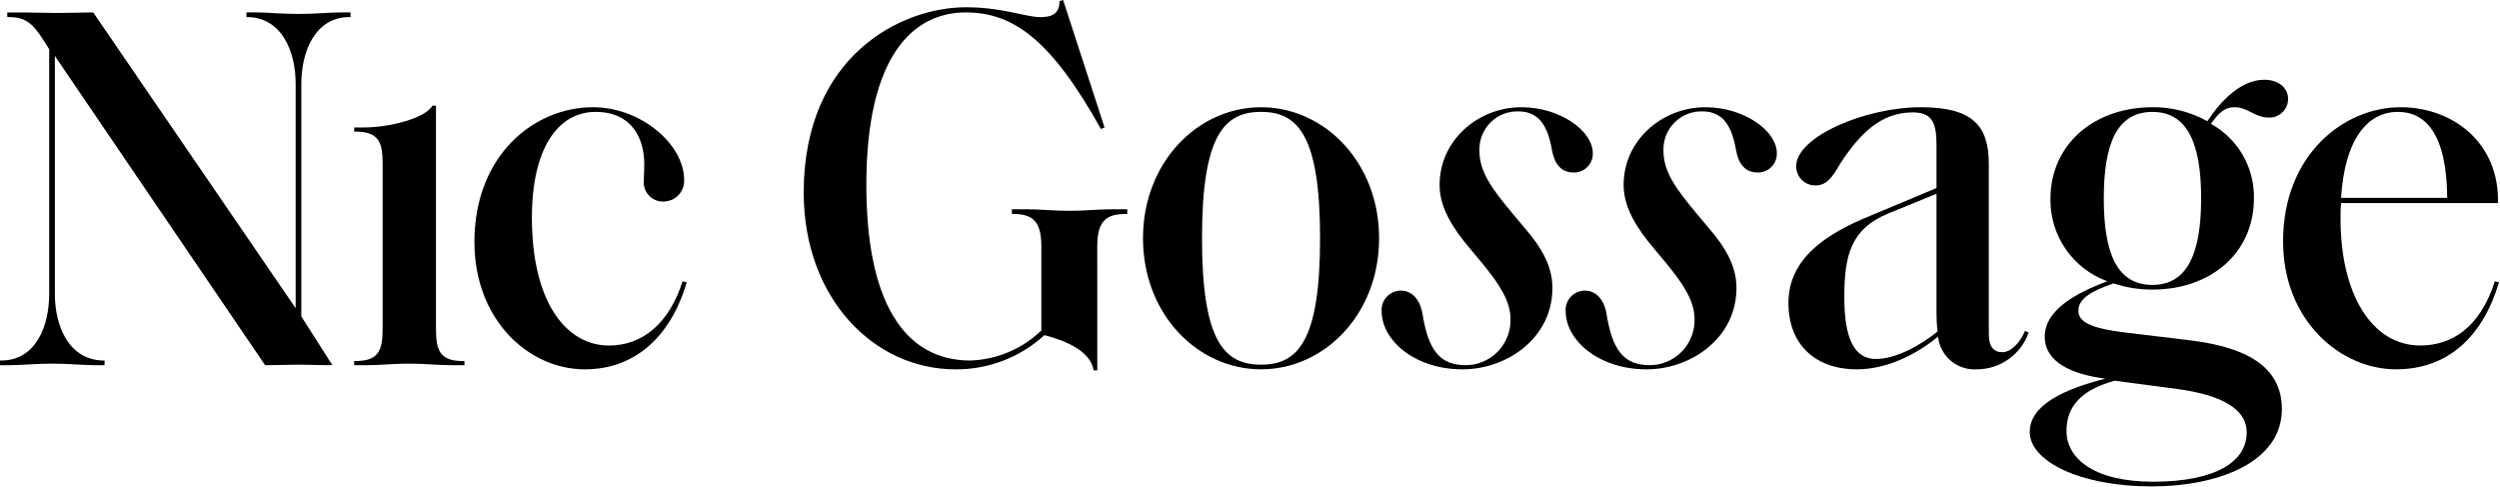
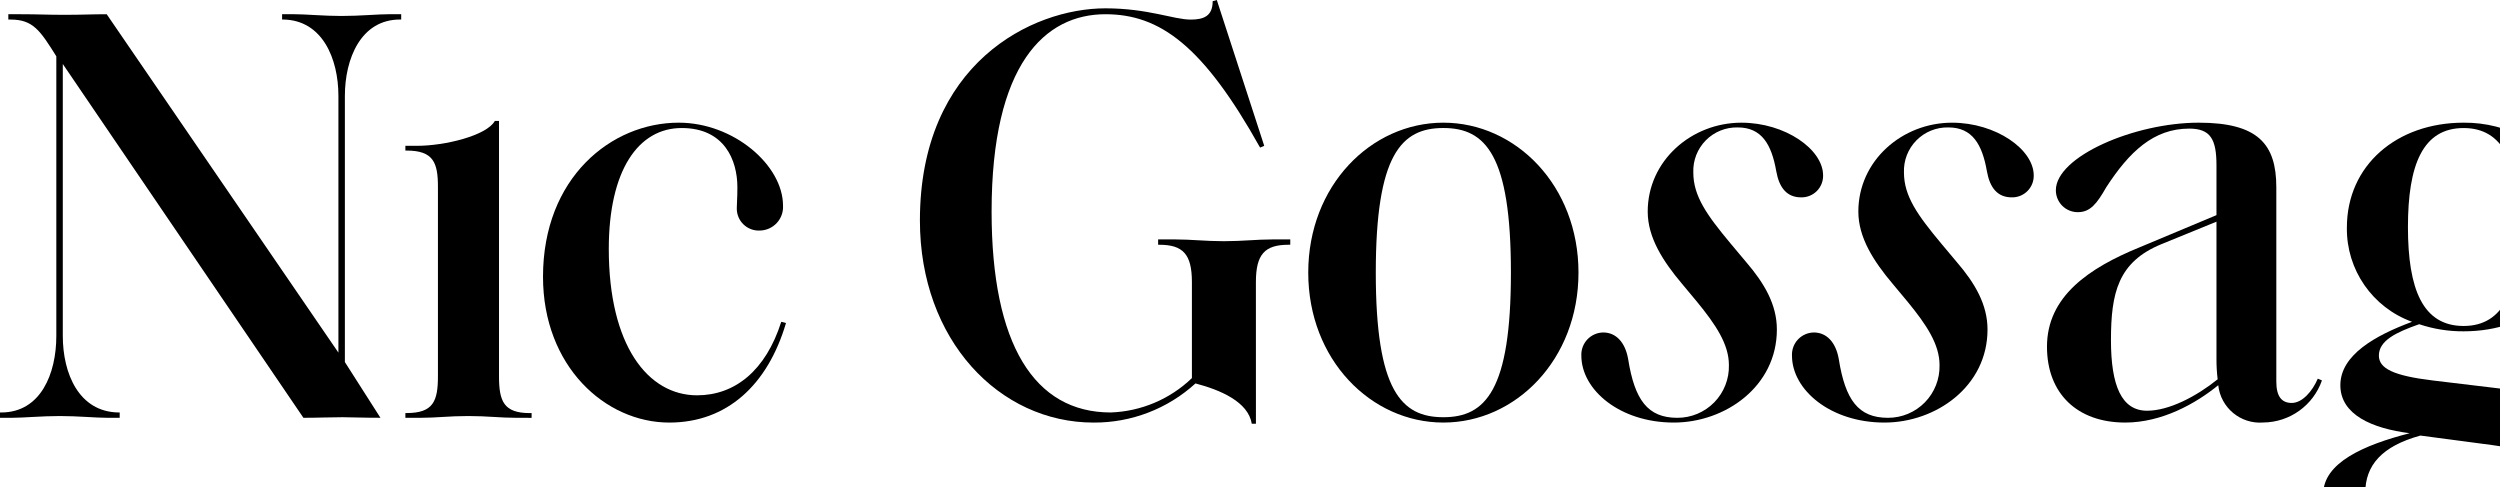
- <svg xmlns="http://www.w3.org/2000/svg" width="100%" height="100%" viewBox="0 0 300.91 58.543">
+ <svg xmlns="http://www.w3.org/2000/svg" width="263.007" height="51.169" viewBox="0 0 263.007 51.169">
  <g id="Group_1" data-name="Group 1" transform="translate(-43.193 -77.544)">
    <path id="Path_1" data-name="Path 1" d="M79.229,129.287c-1.309,0-2.619.062-4.115.062L49.8,92.129v28.617c0,3.928,1.683,7.98,5.86,8.043h.125v.561H54.54c-1.309,0-3.117-.187-5.05-.187s-3.8.187-5.112.187H43.193v-.561h.125c4.177,0,5.8-4.115,5.8-8.043V91.318c-1.683-2.681-2.431-3.865-4.8-3.865h-.249v-.561h1.309c1.808,0,2.806.062,4.551.062,2,0,2.868-.062,4.489-.062l24.377,35.6v-27c0-3.928-1.683-7.98-5.8-8.043H72.87v-.561h1.185c1.309,0,3.18.187,5.05.187,2,0,3.8-.187,5.112-.187H85.4v.561h-.125c-4.115,0-5.8,4.115-5.8,8.043v27.994l3.741,5.861C81.474,129.35,80.1,129.287,79.229,129.287Z" transform="translate(0 -7.851)" />
    <path id="Path_2" data-name="Path 2" d="M321.324,188.226c-1.808,0-3.055-.187-5.112-.187s-3.3.187-5.05.187H309.6v-.5h.125c2.806,0,3.3-1.247,3.3-3.865V163.911c0-2.556-.5-3.8-3.3-3.8H309.6v-.5h1.247c2.868,0,7.295-1.06,8.167-2.619h.436v26.872c0,2.619.5,3.865,3.242,3.865h.187v.5Z" transform="translate(-223.76 -66.727)" />
    <path id="Path_3" data-name="Path 3" d="M400.025,174.369c0-10.412,7.17-16.21,14.277-16.21,5.8,0,10.973,4.489,10.973,8.729a2.481,2.481,0,0,1-2.431,2.619,2.308,2.308,0,0,1-2.432-2.369c0-.561.062-1,.062-2.182,0-2.868-1.371-6.234-5.86-6.234-4.551,0-7.669,4.426-7.669,12.719,0,10.162,4.115,15.4,9.29,15.4,3.99,0,7.232-2.619,8.853-7.731l.5.125c-1.933,6.546-6.235,10.474-12.282,10.474C406.571,189.706,400.025,183.783,400.025,174.369Z" transform="translate(-299.706 -67.709)" />
    <path id="Path_4" data-name="Path 4" d="M683.051,122.122h-.437c-.374-2.307-3.3-3.554-5.923-4.24A15.752,15.752,0,0,1,665.968,122c-9.913,0-18.267-8.666-18.267-21.26,0-16.522,11.783-22.32,19.514-22.32,4.489,0,7.17,1.185,8.978,1.185,1.372,0,2.307-.374,2.307-1.933l.436-.125,4.988,15.337-.436.187C677.5,82.345,672.95,79.041,667.214,79.041c-6.359,0-11.971,5.237-11.971,20.761,0,13.966,4.489,21.135,12.532,21.135a12.963,12.963,0,0,0,8.541-3.616v-10.1c0-2.93-.935-3.928-3.429-3.928h-.125v-.561h1.808c1.683,0,3.18.187,5.112.187s3.429-.187,5.112-.187h1.87v.561h-.187c-2.494,0-3.429,1-3.429,3.928Z" transform="translate(-507.731)" />
    <path id="Path_5" data-name="Path 5" d="M902.894,173.933c0-9.165,6.609-15.774,14.215-15.774s14.215,6.609,14.215,15.774-6.609,15.774-14.215,15.774S902.894,183.1,902.894,173.933Zm21.322,0c0-12.407-2.681-15.213-7.107-15.213S910,161.526,910,173.933s2.681,15.212,7.108,15.212S924.216,186.34,924.216,173.933Z" transform="translate(-722.07 -67.709)" />
    <path id="Path_6" data-name="Path 6" d="M1082.364,182.661a2.332,2.332,0,0,1,2.307-2.431c1.309,0,2.307,1,2.618,2.806.686,4.3,2.057,6.172,5.175,6.172a5.412,5.412,0,0,0,5.424-5.549c0-2.182-1.372-4.24-3.367-6.671l-1.559-1.87c-2-2.369-3.616-4.863-3.616-7.606,0-5.362,4.614-9.352,9.851-9.352,4.614,0,8.6,2.806,8.6,5.549a2.263,2.263,0,0,1-2.307,2.307c-1.5,0-2.307-1-2.619-2.743-.5-2.868-1.559-4.614-4.052-4.614a4.569,4.569,0,0,0-4.676,4.738c0,2.494,1.434,4.489,3.928,7.482l1.621,1.933c1.933,2.245,3.242,4.489,3.242,7.108,0,5.985-5.424,9.788-10.848,9.788C1086.417,189.706,1082.364,186.277,1082.364,182.661Z" transform="translate(-872.809 -67.709)" />
    <path id="Path_7" data-name="Path 7" d="M1220.779,182.661a2.332,2.332,0,0,1,2.307-2.431c1.309,0,2.307,1,2.618,2.806.686,4.3,2.057,6.172,5.175,6.172a5.412,5.412,0,0,0,5.424-5.549c0-2.182-1.372-4.24-3.367-6.671l-1.559-1.87c-2-2.369-3.616-4.863-3.616-7.606,0-5.362,4.614-9.352,9.851-9.352,4.614,0,8.6,2.806,8.6,5.549a2.263,2.263,0,0,1-2.307,2.307c-1.5,0-2.307-1-2.618-2.743-.5-2.868-1.559-4.614-4.052-4.614a4.569,4.569,0,0,0-4.676,4.738c0,2.494,1.434,4.489,3.928,7.482l1.621,1.933c1.933,2.245,3.242,4.489,3.242,7.108,0,5.985-5.424,9.788-10.849,9.788C1224.832,189.706,1220.779,186.277,1220.779,182.661Z" transform="translate(-989.065 -67.709)" />
    <path id="Path_8" data-name="Path 8" d="M1406.368,185.779c-2.369,1.933-5.923,3.928-9.788,3.928-5.05,0-8.23-3.055-8.23-7.98,0-5.3,4.427-8.292,9.788-10.474l8.043-3.367v-5.237c0-2.743-.624-3.866-2.868-3.866-3.741,0-6.3,2.432-8.729,6.172-1,1.746-1.683,2.619-2.993,2.619a2.3,2.3,0,0,1-2.307-2.307c0-3.554,8.292-7.108,15.026-7.108,6.235,0,8.167,2.244,8.167,6.8V185.4c0,1.558.561,2.244,1.621,2.244,1.122,0,2.182-1.247,2.743-2.556l.436.187a6.6,6.6,0,0,1-6.172,4.427A4.412,4.412,0,0,1,1406.368,185.779Zm-.062-.623a17.067,17.067,0,0,1-.125-2.182v-14.4l-5.8,2.369c-4.551,1.87-5.3,5.112-5.3,10.1,0,4.8,1.123,7.419,3.8,7.419C1401.194,188.46,1404.061,186.963,1406.306,185.155Z" transform="translate(-1129.809 -67.709)" />
    <path id="Path_9" data-name="Path 9" d="M1569.862,179.915c0-3.3,4.24-5.175,9.1-6.422-3.928-.5-7.294-1.933-7.294-5.05,0-3.18,3.678-5.237,7.544-6.671a10.381,10.381,0,0,1-6.858-9.913c0-6.546,5.237-11.035,12.282-11.035a13.33,13.33,0,0,1,6.609,1.683c1.683-2.556,4.115-4.988,6.858-4.988,1.746,0,2.868,1,2.868,2.307a2.249,2.249,0,0,1-2.307,2.244c-1.746,0-2.494-1.247-4.177-1.247-1.06,0-1.808.561-2.805,2a10.028,10.028,0,0,1,5.175,8.978c0,6.546-5.175,10.973-12.22,10.973a14.41,14.41,0,0,1-4.676-.748c-2.494.873-4.24,1.746-4.24,3.3,0,1.372,1.558,2.12,5.673,2.619l7.793.935c6.484.811,11.035,2.993,11.035,8.292,0,6.3-7.481,9.29-15.711,9.29C1575.848,186.461,1569.862,183.406,1569.862,179.915Zm26.123.062c0-3.367-4.24-4.676-8.354-5.237l-7.544-1c-4.052,1.122-5.8,3.117-5.8,6.048,0,3.3,3.3,6.11,10.412,6.11C1592.182,185.9,1595.985,183.531,1595.985,179.977ZM1590.5,151.8c0-6.547-1.621-10.412-5.861-10.412-4.3,0-5.861,3.865-5.861,10.412s1.559,10.412,5.861,10.412C1588.878,162.208,1590.5,158.343,1590.5,151.8Z" transform="translate(-1282.263 -50.374)" />
    <path id="Path_10" data-name="Path 10" d="M1760.409,174.307c0-10.412,7.295-16.148,14.153-16.148,6.3,0,11.908,4.3,11.721,11.534h-18.891c-.062.561-.062,1.309-.062,1.933,0,8.978,3.741,15.213,9.6,15.213,3.679,0,7.17-2.057,8.978-7.731l.5.125c-1.933,6.484-6.11,10.474-12.407,10.474C1767.33,189.706,1760.409,183.846,1760.409,174.307Zm13.841-15.587c-3.74,0-6.422,3.367-6.858,10.349h12.781C1780.111,161.276,1777.492,158.72,1774.25,158.72Z" transform="translate(-1442.305 -67.709)" />
  </g>
</svg>
